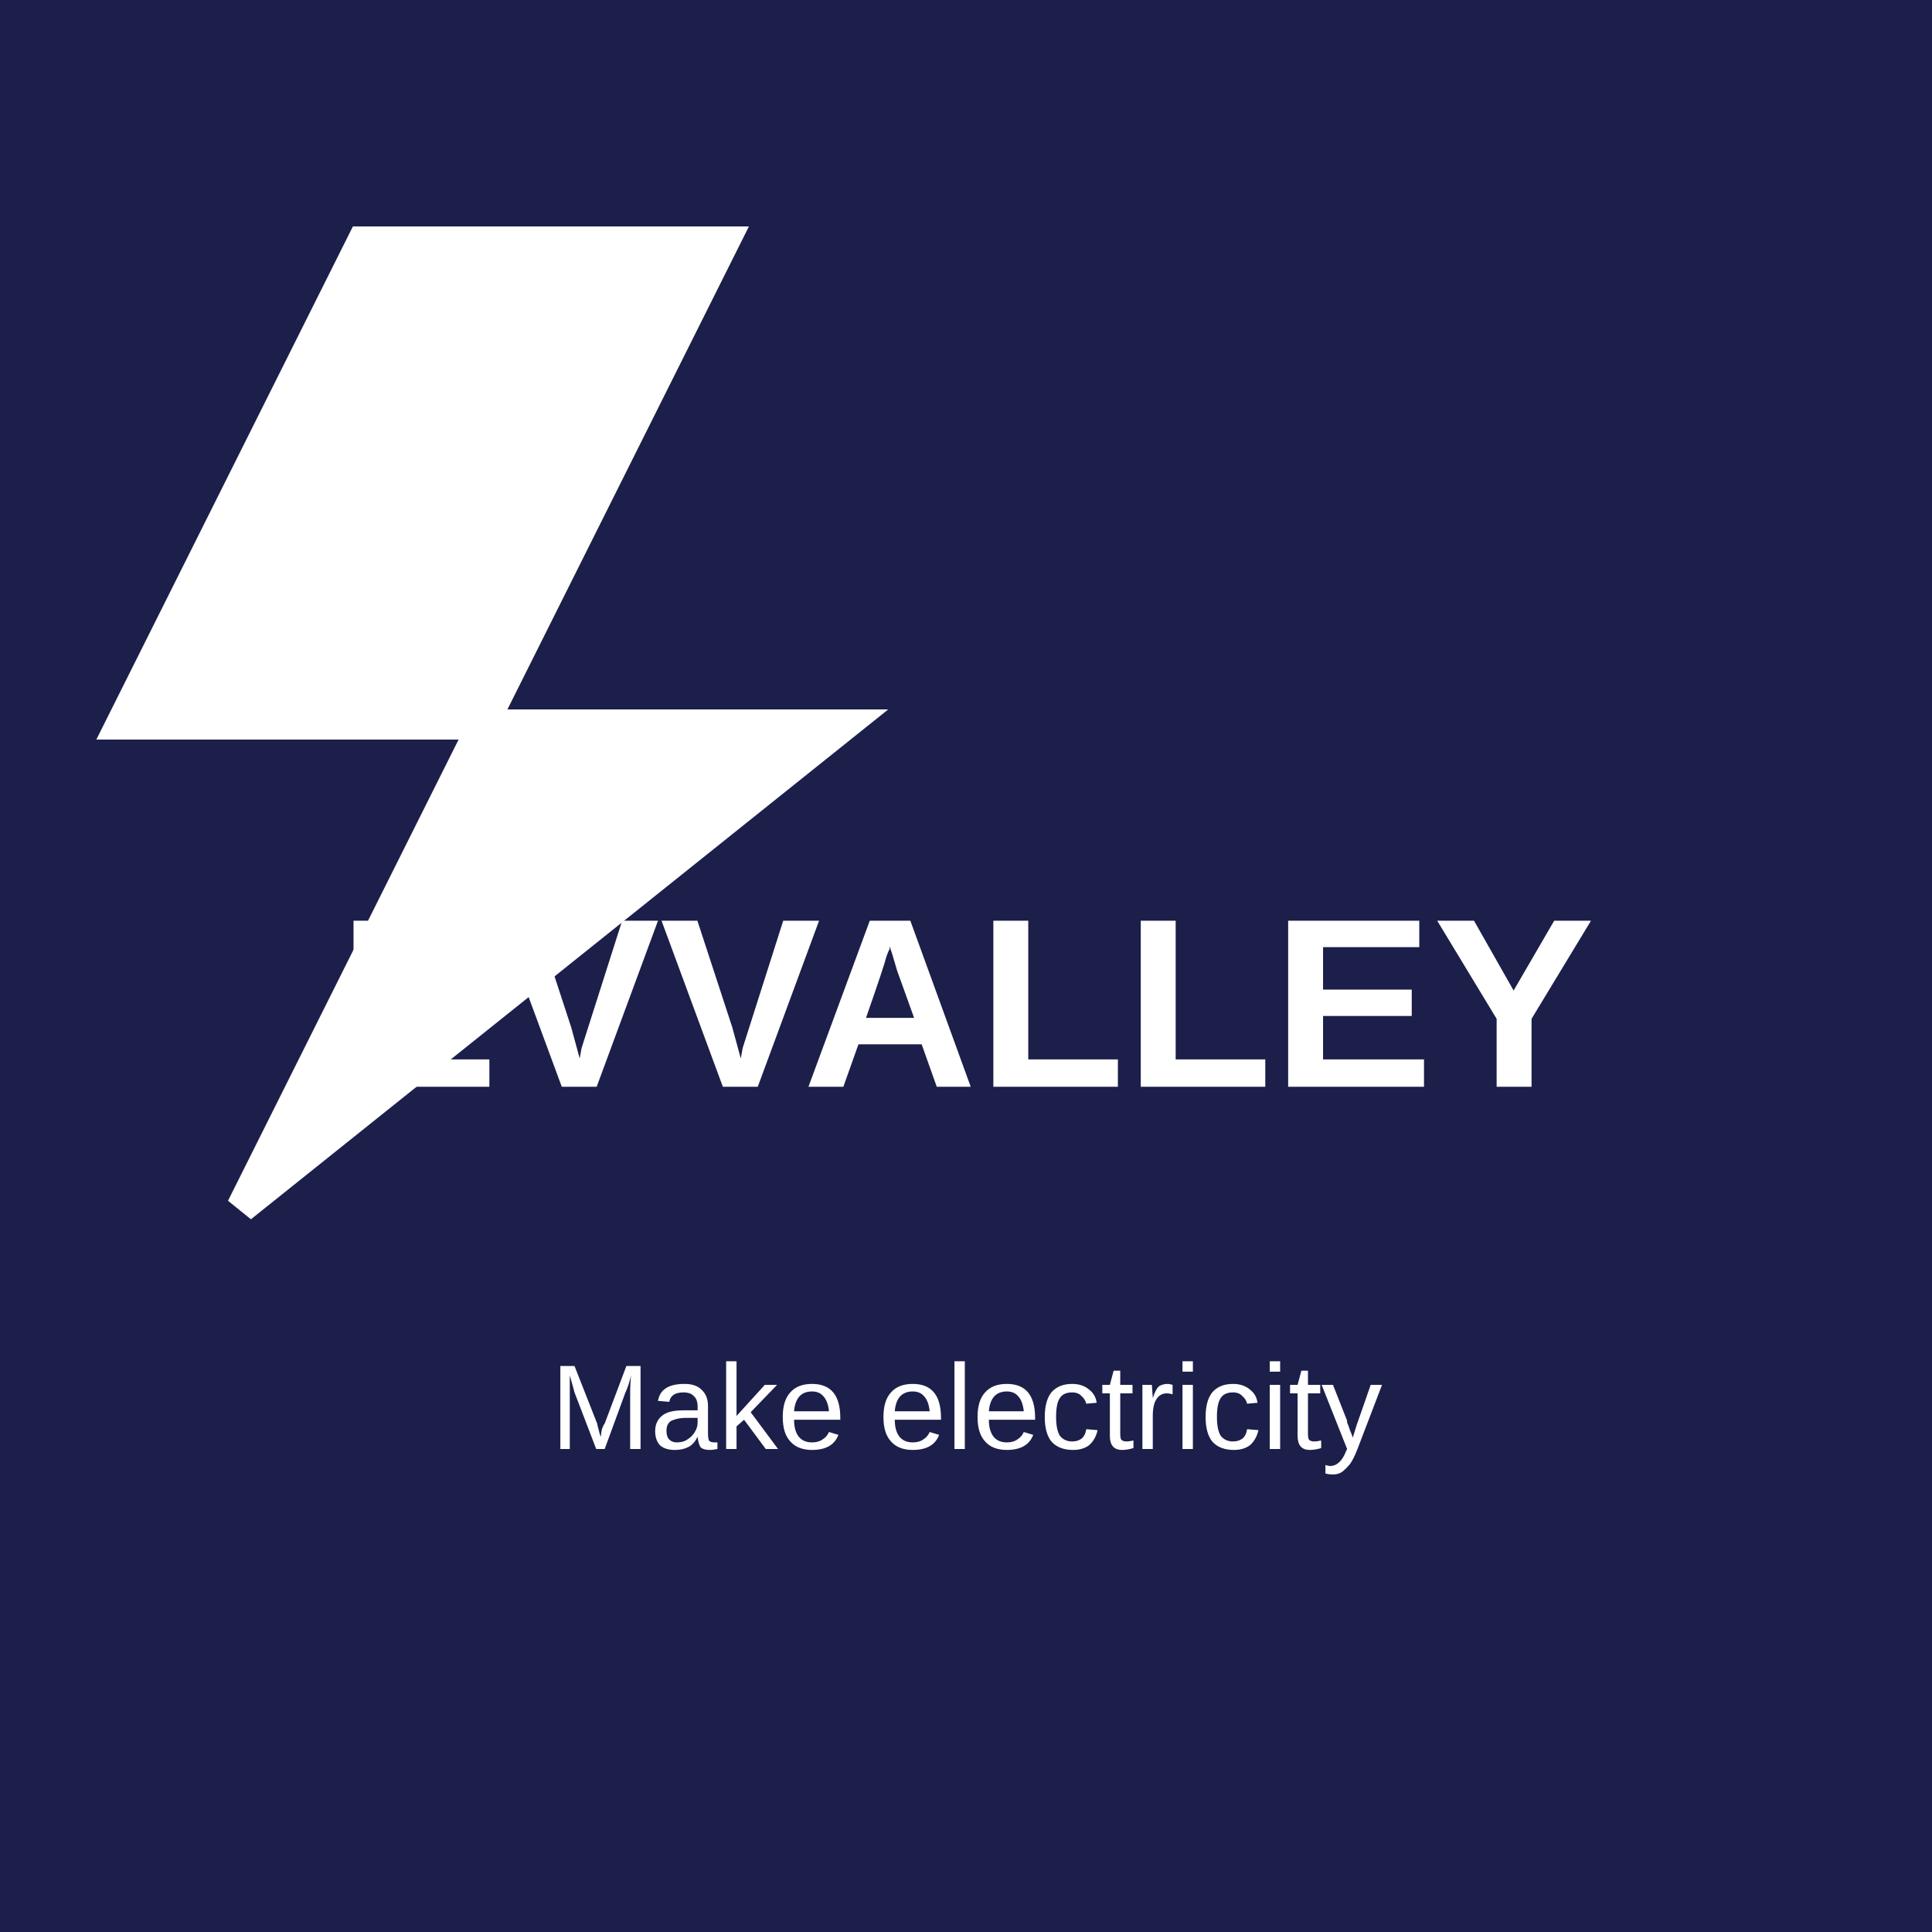
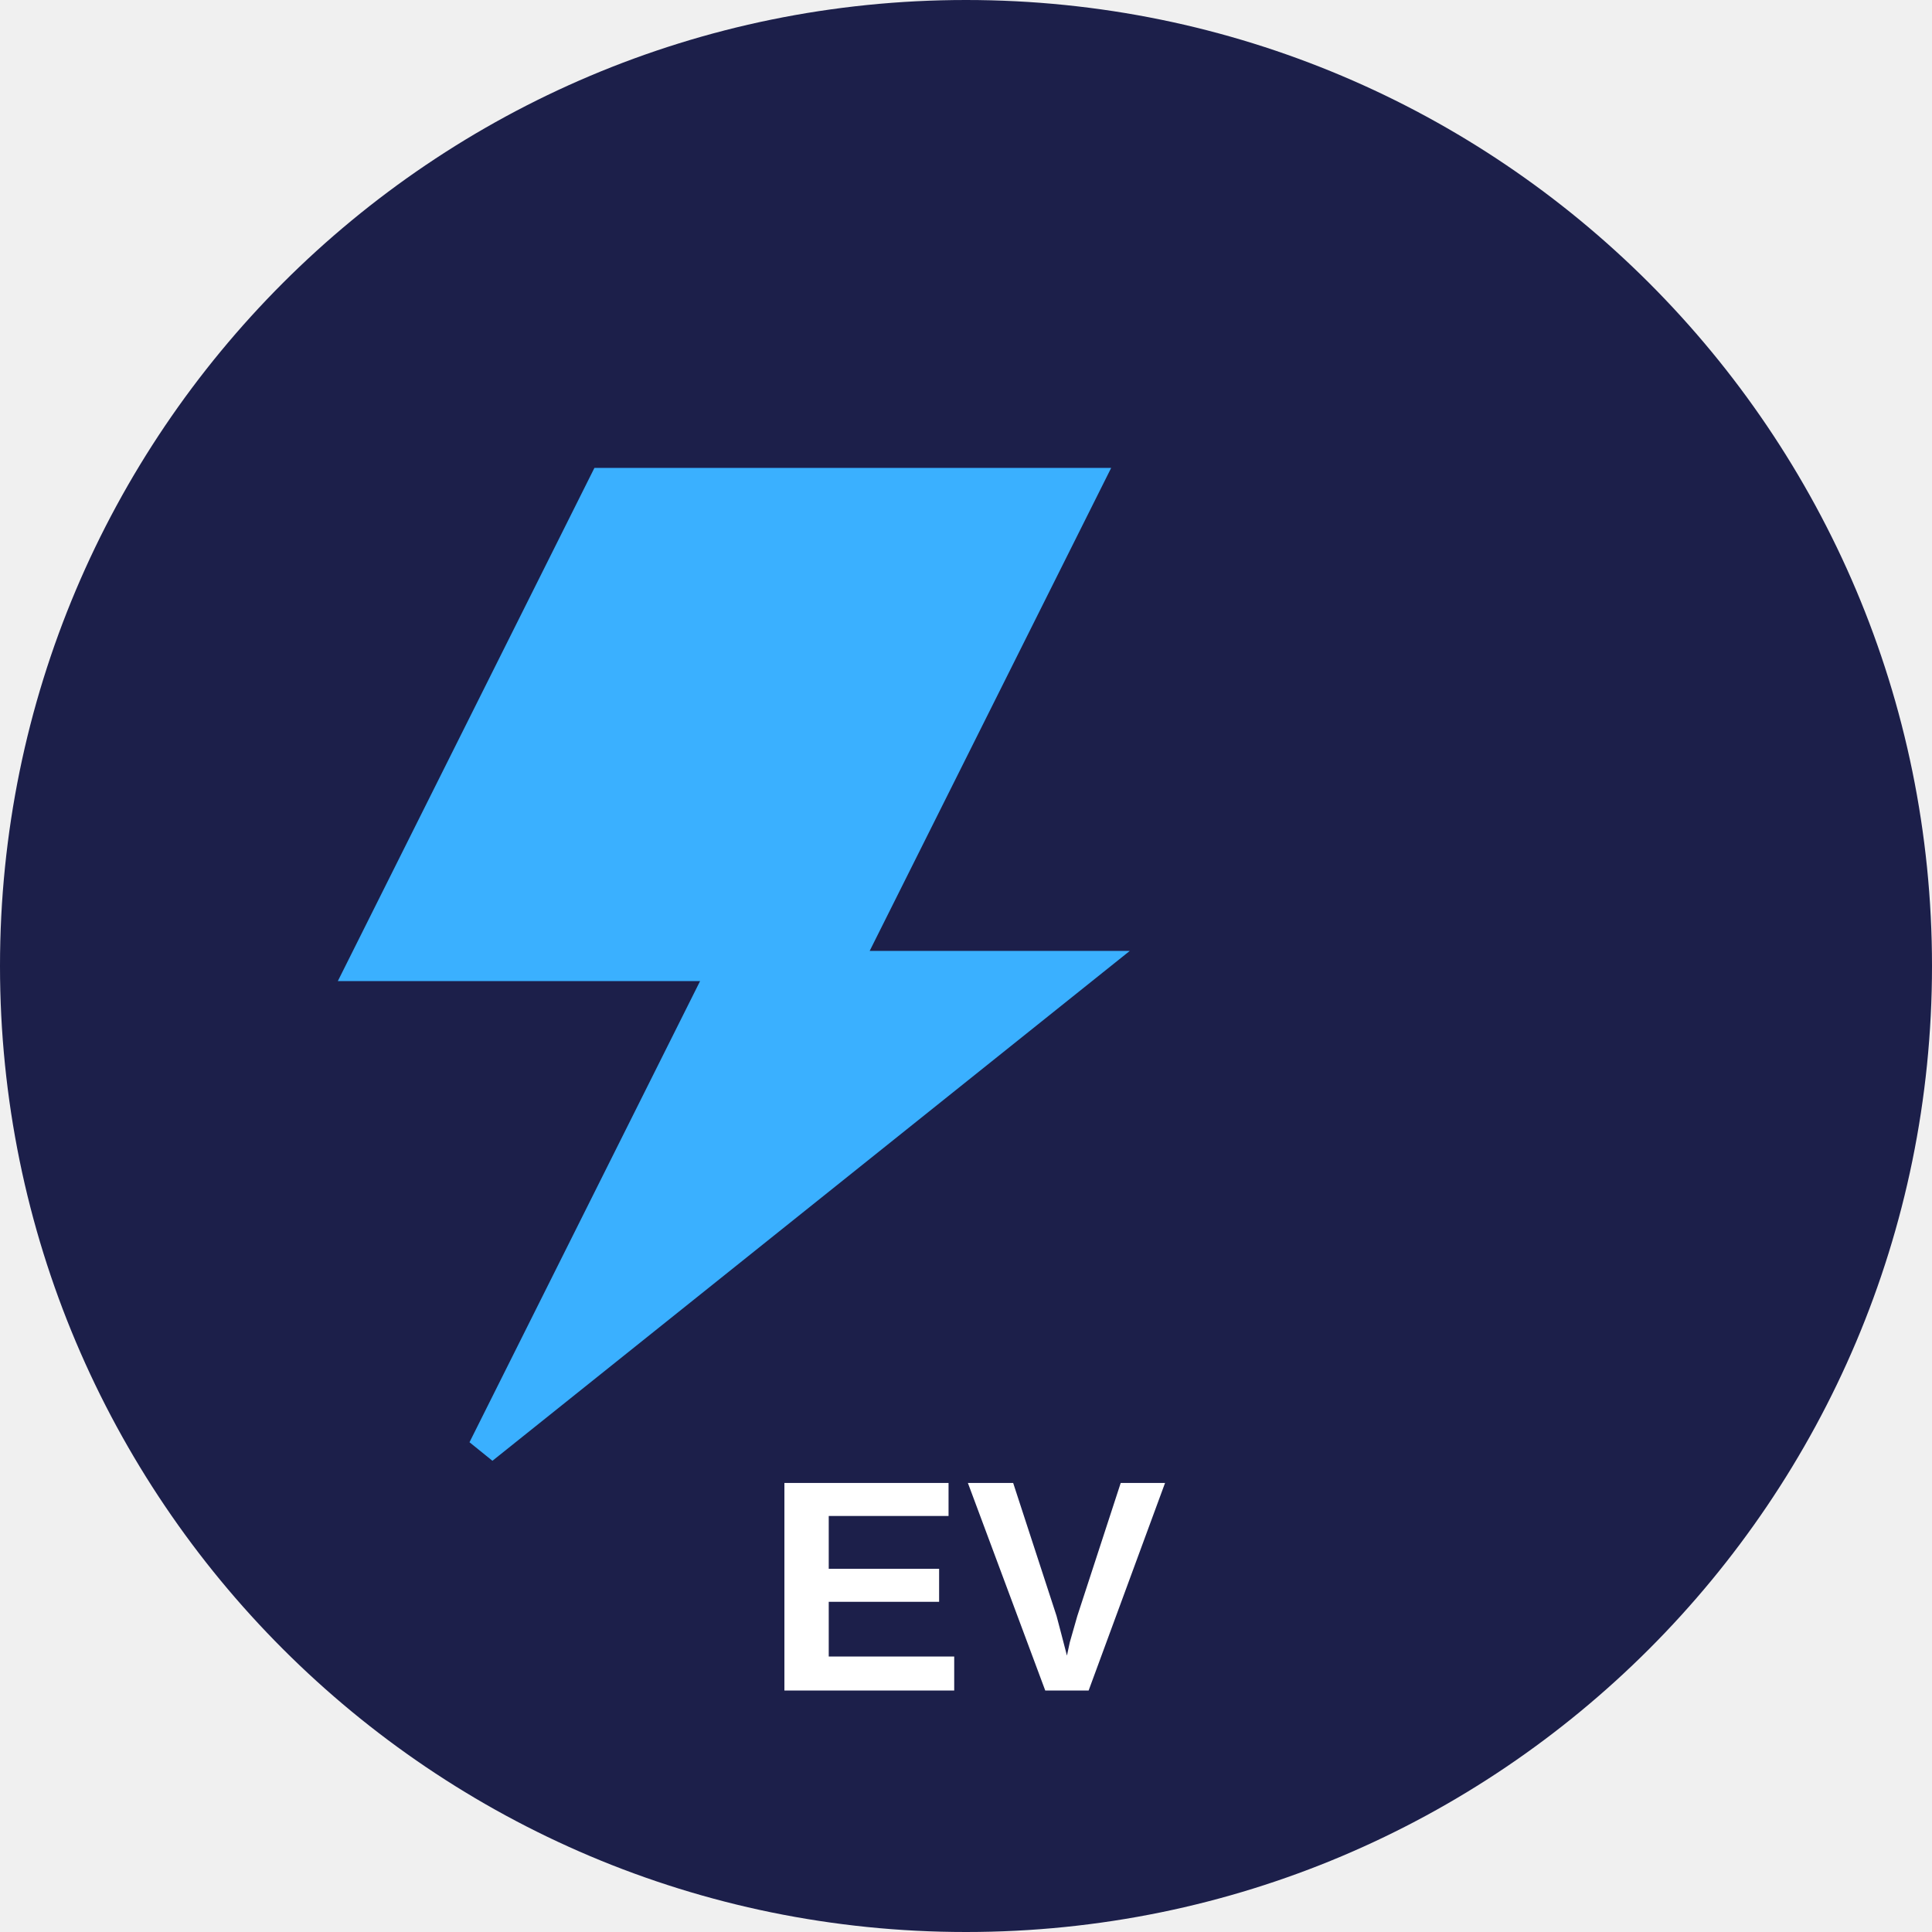
<svg xmlns="http://www.w3.org/2000/svg" width="32" height="32" viewBox="0 0 32 32" fill="none">
-   <rect width="32" height="32" fill="#1C1F4A" />
-   <path d="M6 4L2 12H8L4 20L14 12H8L12 4Z" fill="white" stroke="white" stroke-width="0.5" />
-   <text x="16" y="18" font-family="Arial, sans-serif" font-size="4" font-weight="bold" fill="white" text-anchor="middle">EVVALLEY</text>
-   <text x="16" y="24" font-family="Arial, sans-serif" font-size="2" fill="white" text-anchor="middle">Make electricity</text>
+   <circle cx="16" cy="16" r="16" fill="#1C1F4A" />
+   <path d="M10 8L6 16H12L8 24L18 16H14L18 8Z" fill="#3AB0FF" stroke="#3AB0FF" stroke-width="0.5" />
+   <text x="16" y="28" font-family="Arial, sans-serif" font-size="5" font-weight="bold" fill="white" text-anchor="middle">EV</text>
</svg>
